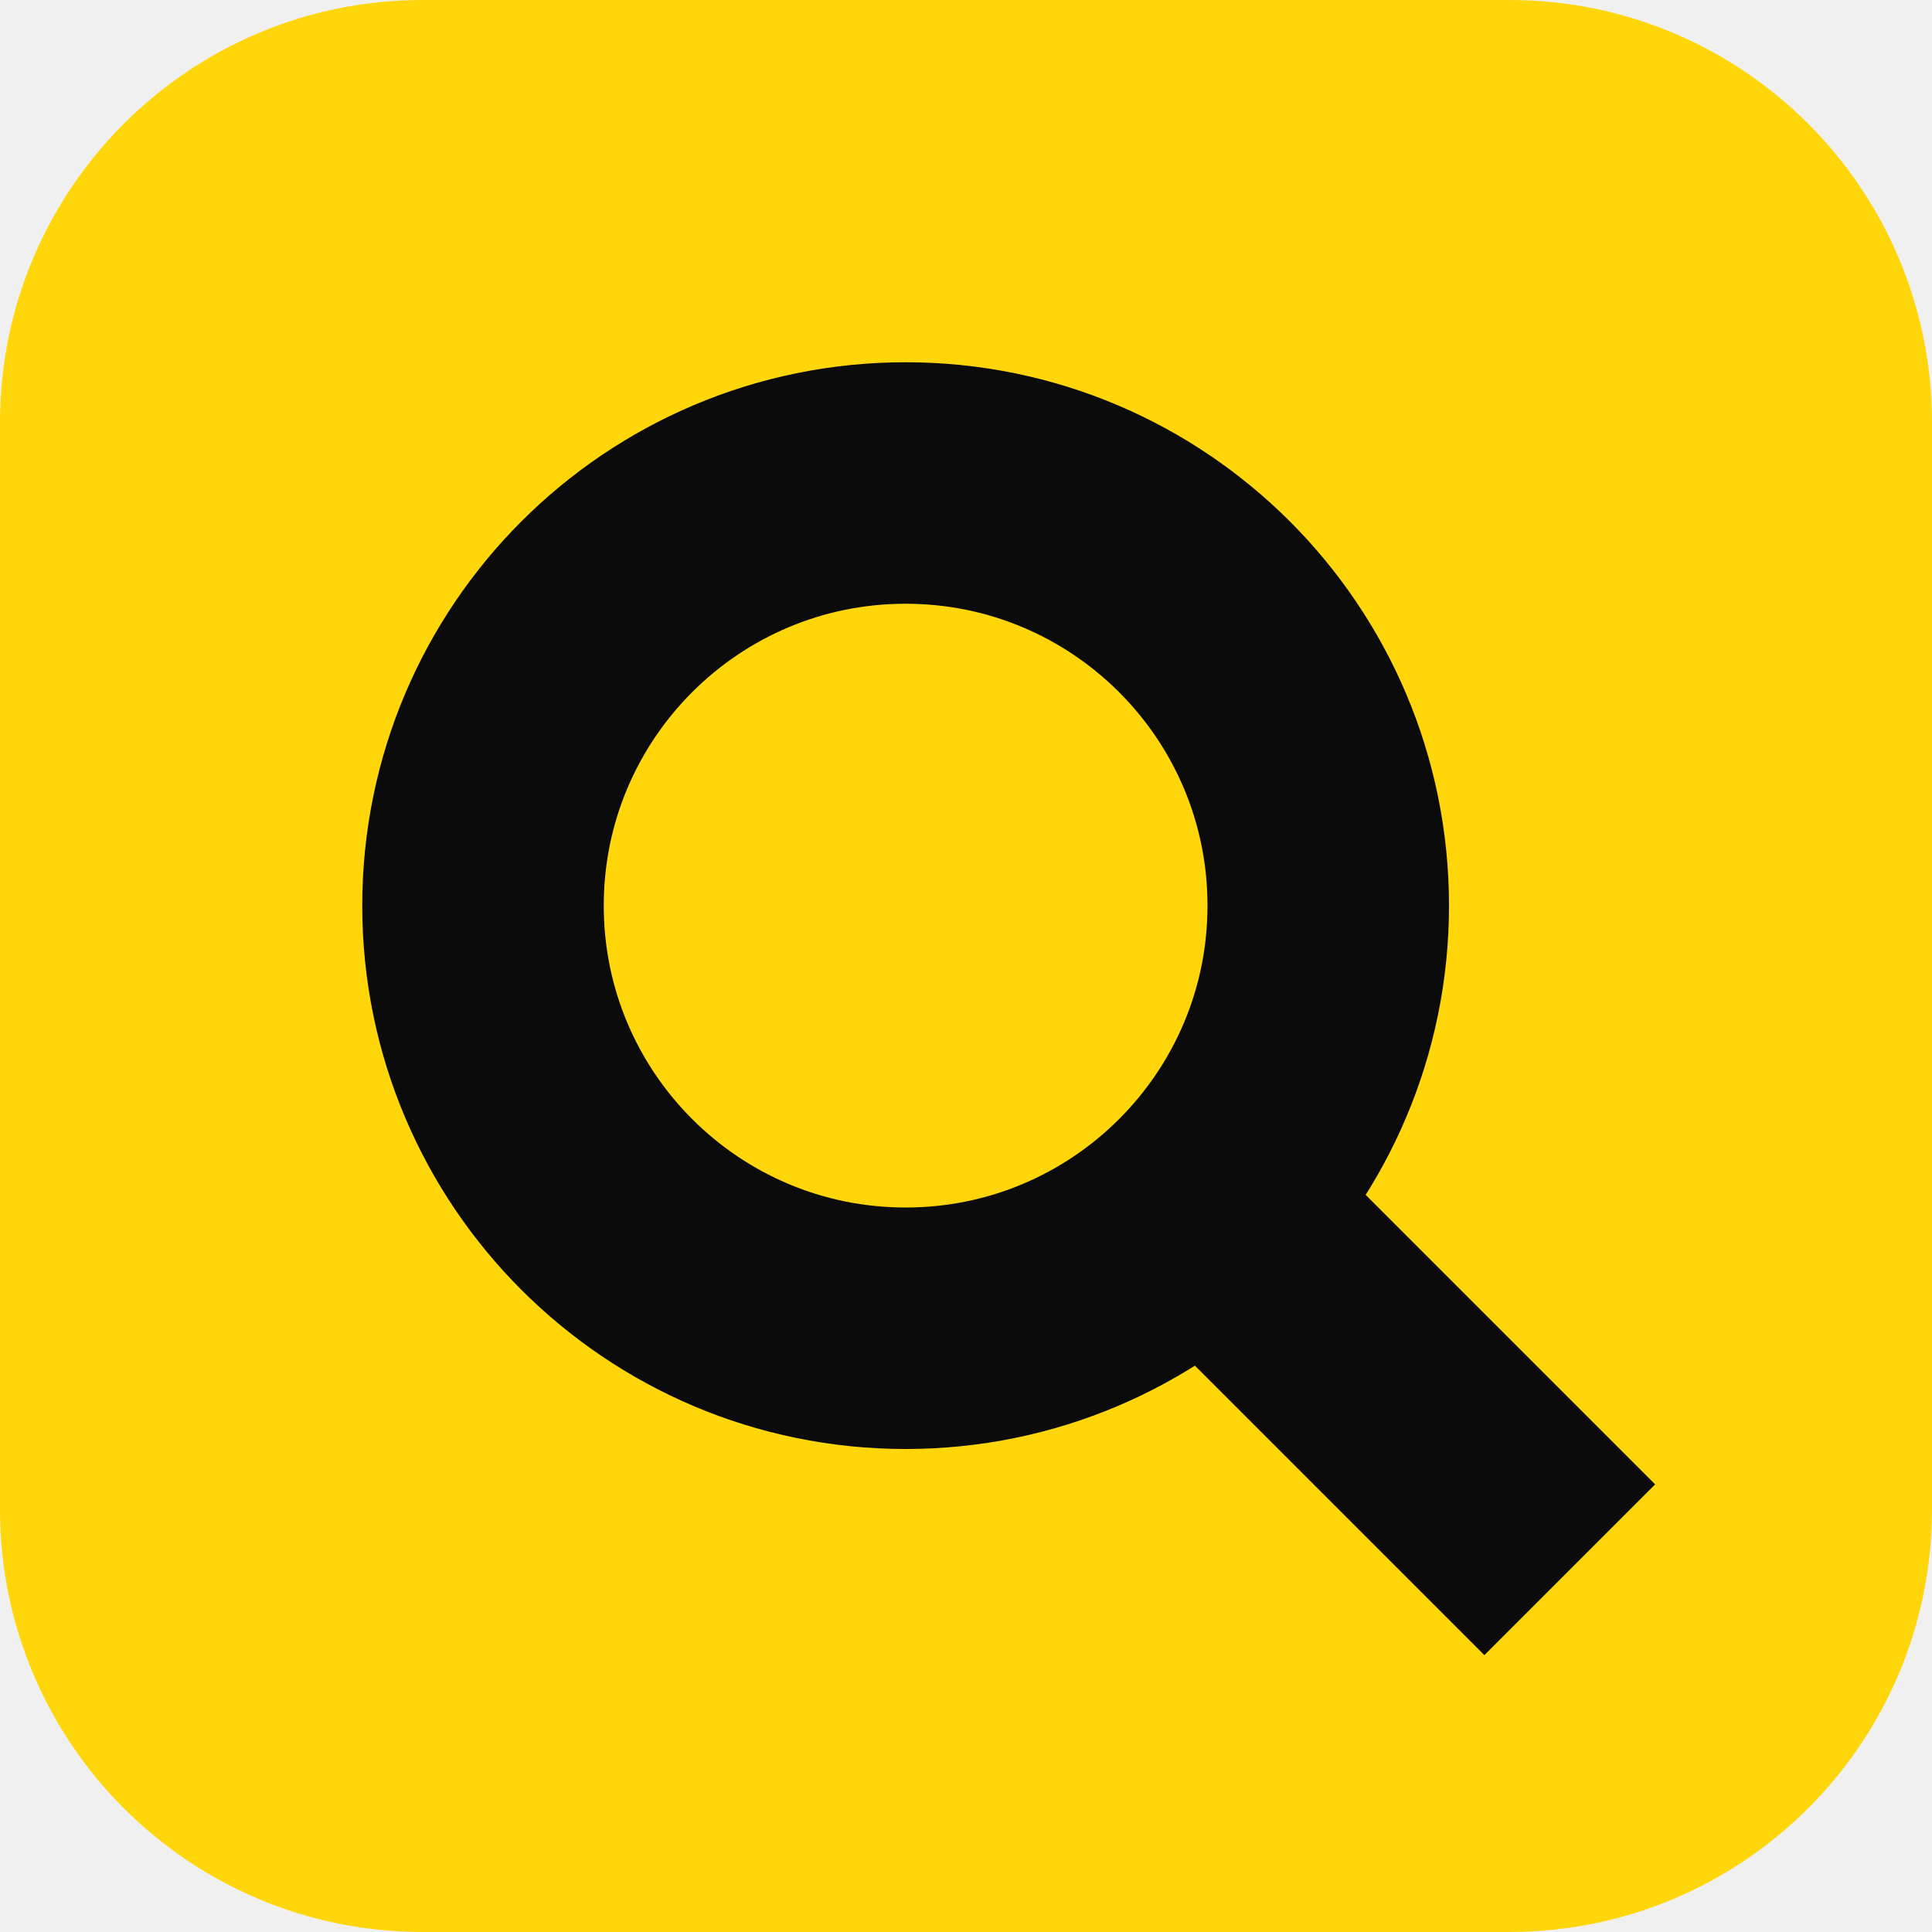
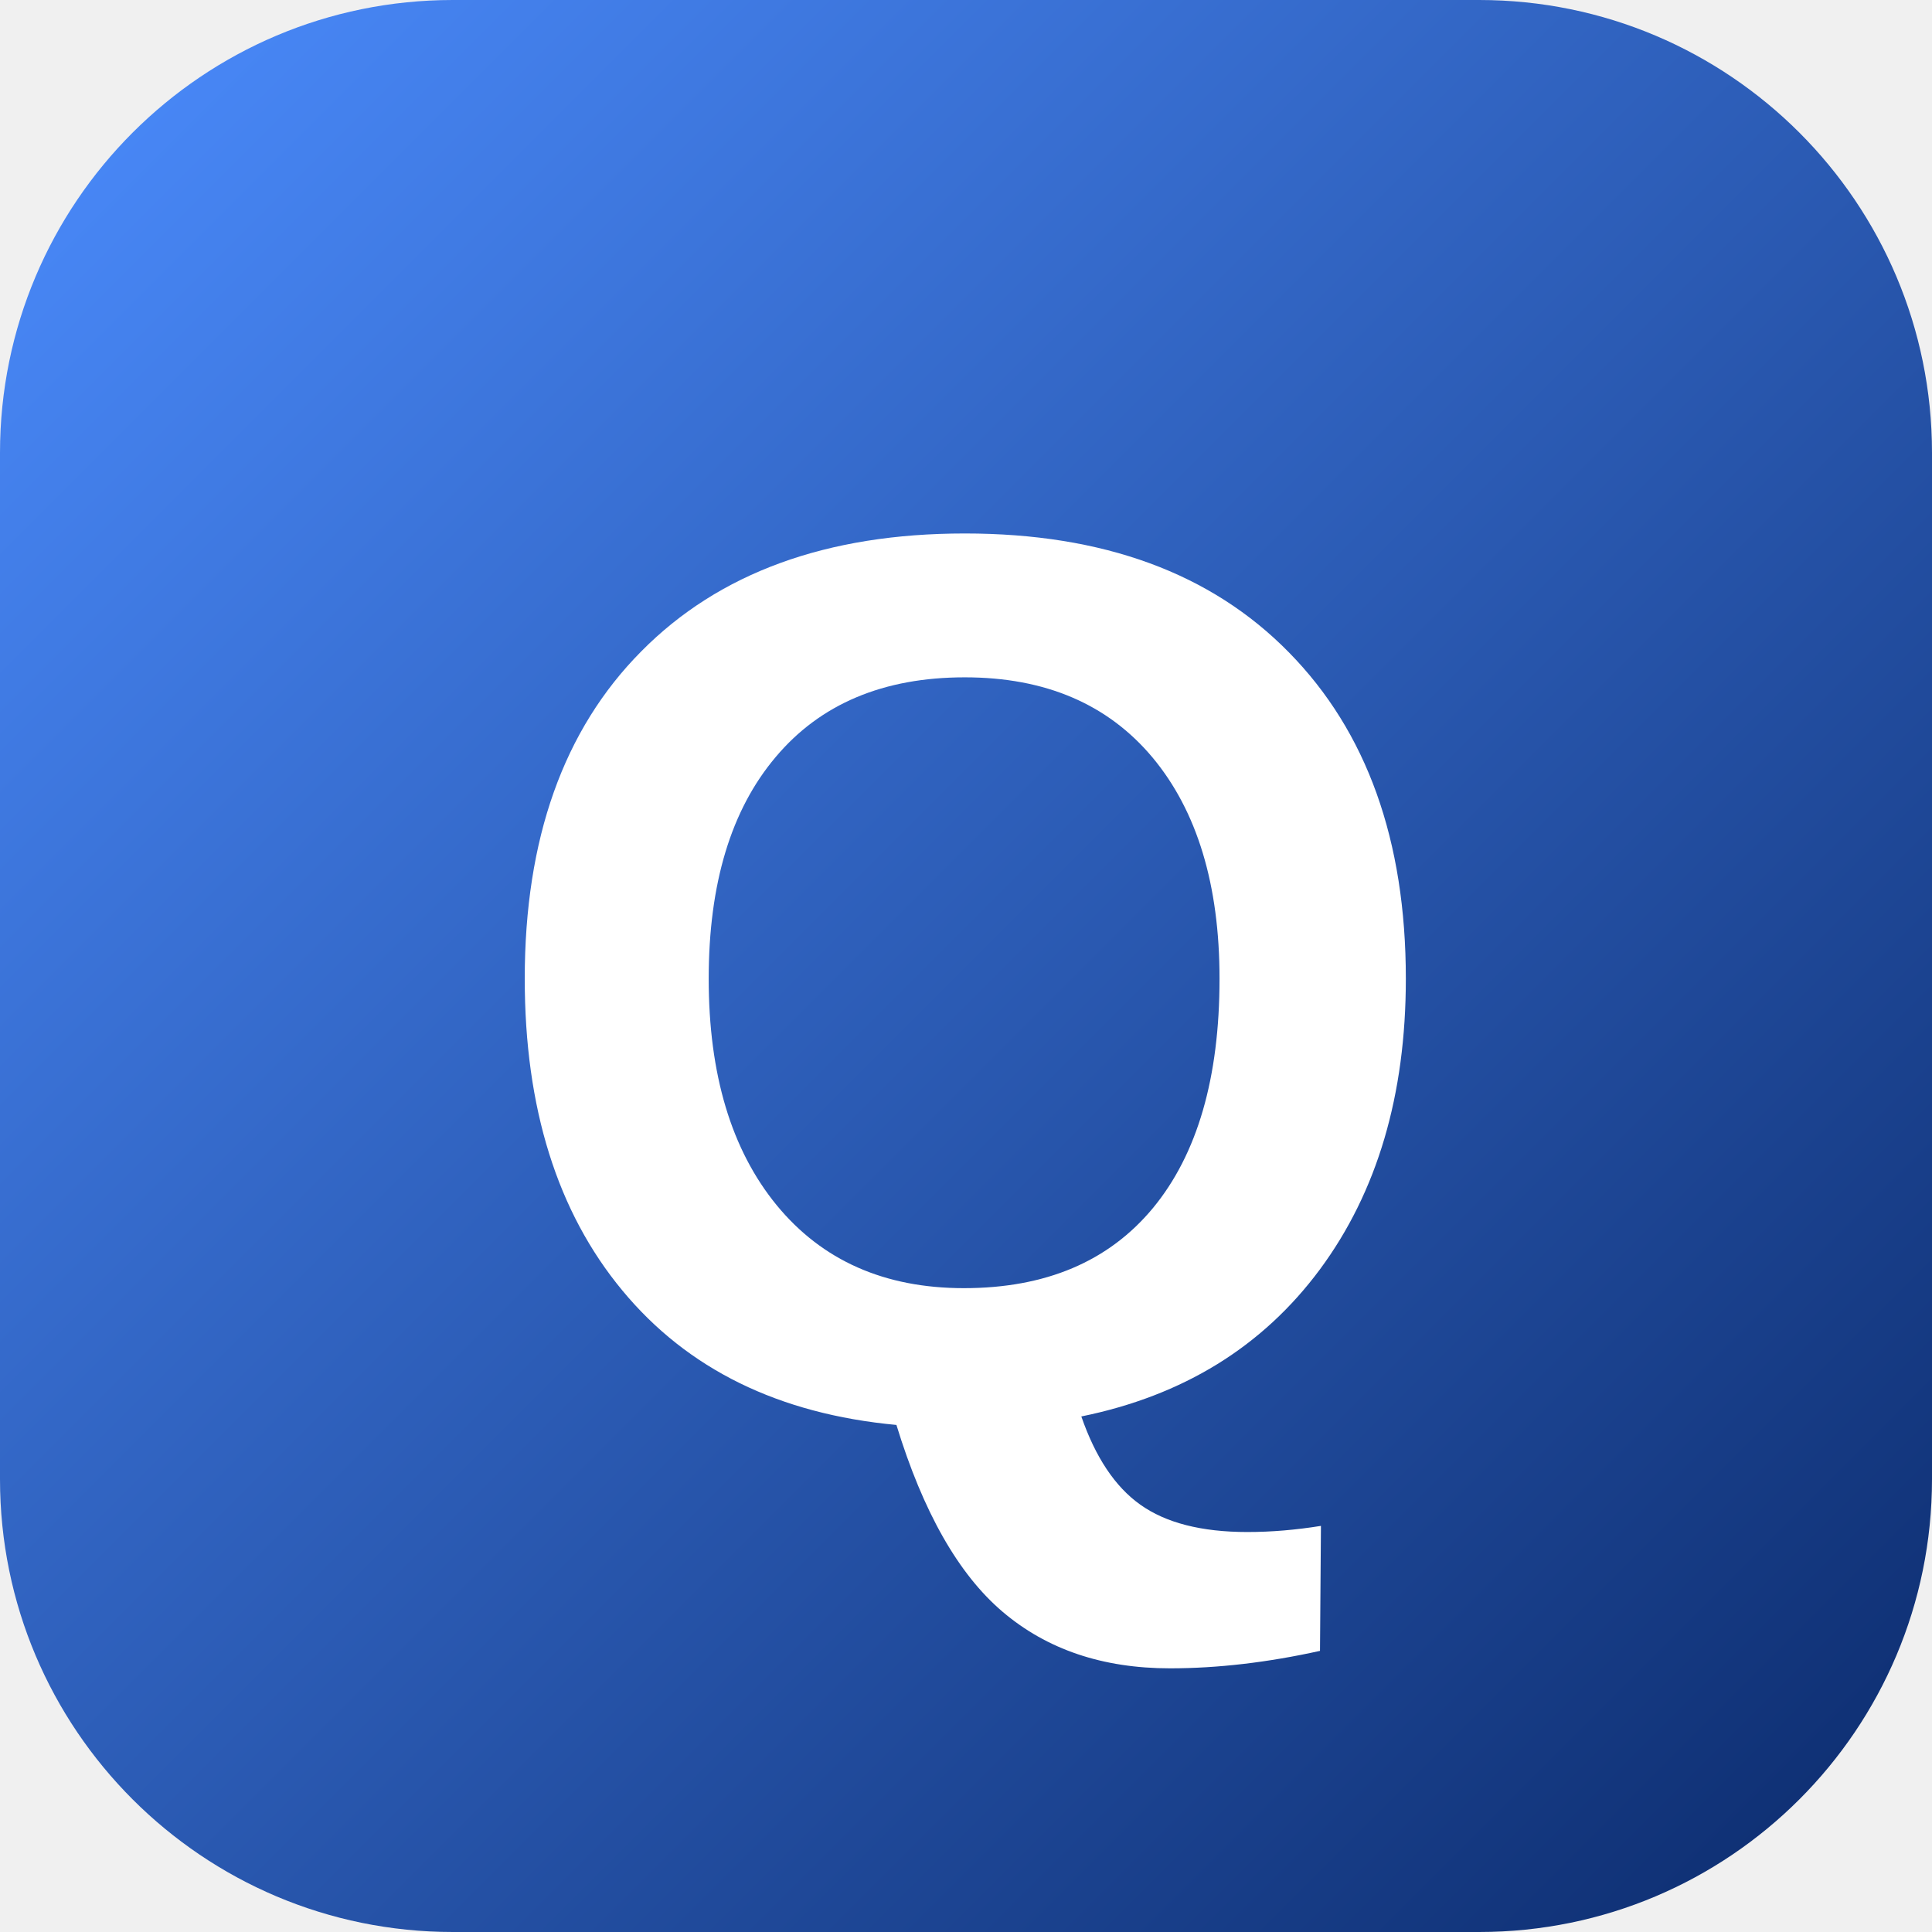
<svg xmlns="http://www.w3.org/2000/svg" viewBox="0 0 64 64">
-   <rect width="64" height="64" rx="14" fill="#FFD60A" />
-   <circle cx="30" cy="30" r="14" fill="none" stroke="#0B0B0B" stroke-width="8" />
-   <path d="M39 39l13 13" stroke="#0B0B0B" stroke-width="8" />
+   <defs>
+     <linearGradient id="g" x1="0" y1="0" x2="1" y2="1">
+       <stop offset="0" stop-color="#4C8DFF" />
+       <stop offset="1" stop-color="#0B2A6B" />
+     </linearGradient>
+   </defs>
+   <rect width="64" height="64" rx="15" fill="url(#g)" />
+   <text x="32" y="47" text-anchor="middle" font-family="Hanken Grotesk, Segoe UI, Arial, sans-serif" font-weight="700" font-size="42" fill="#fff">Q</text>
</svg>
